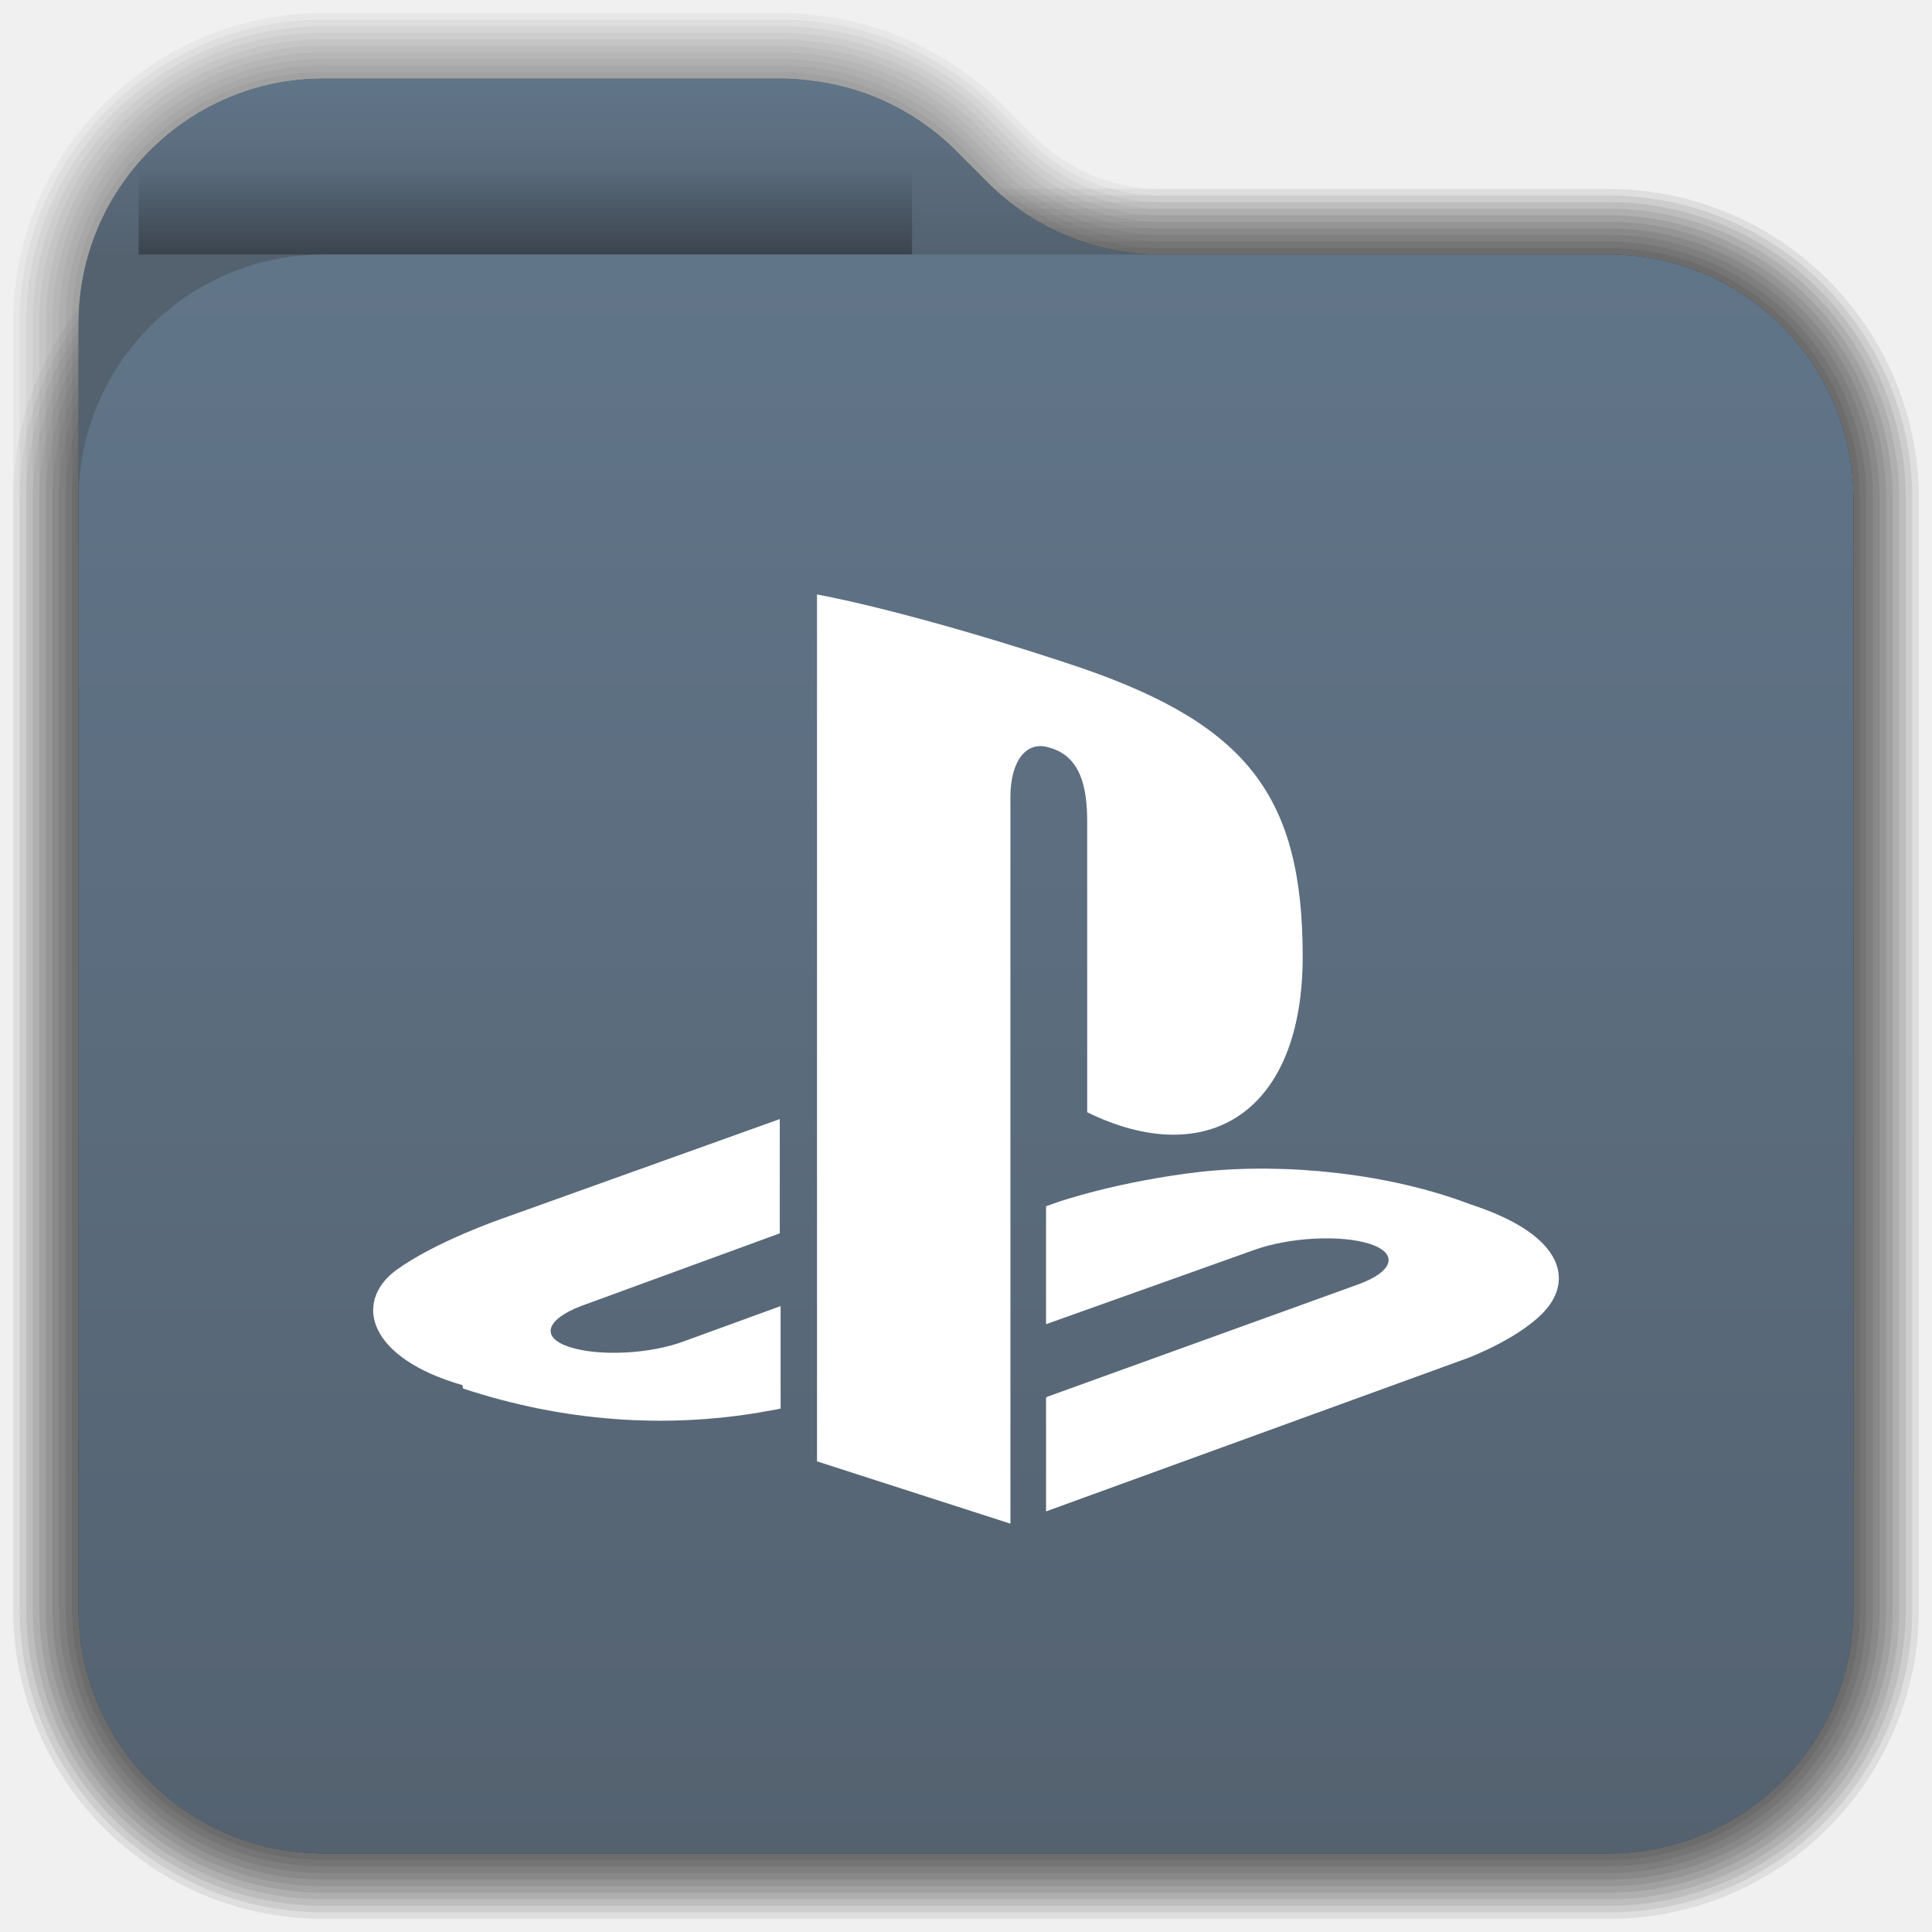
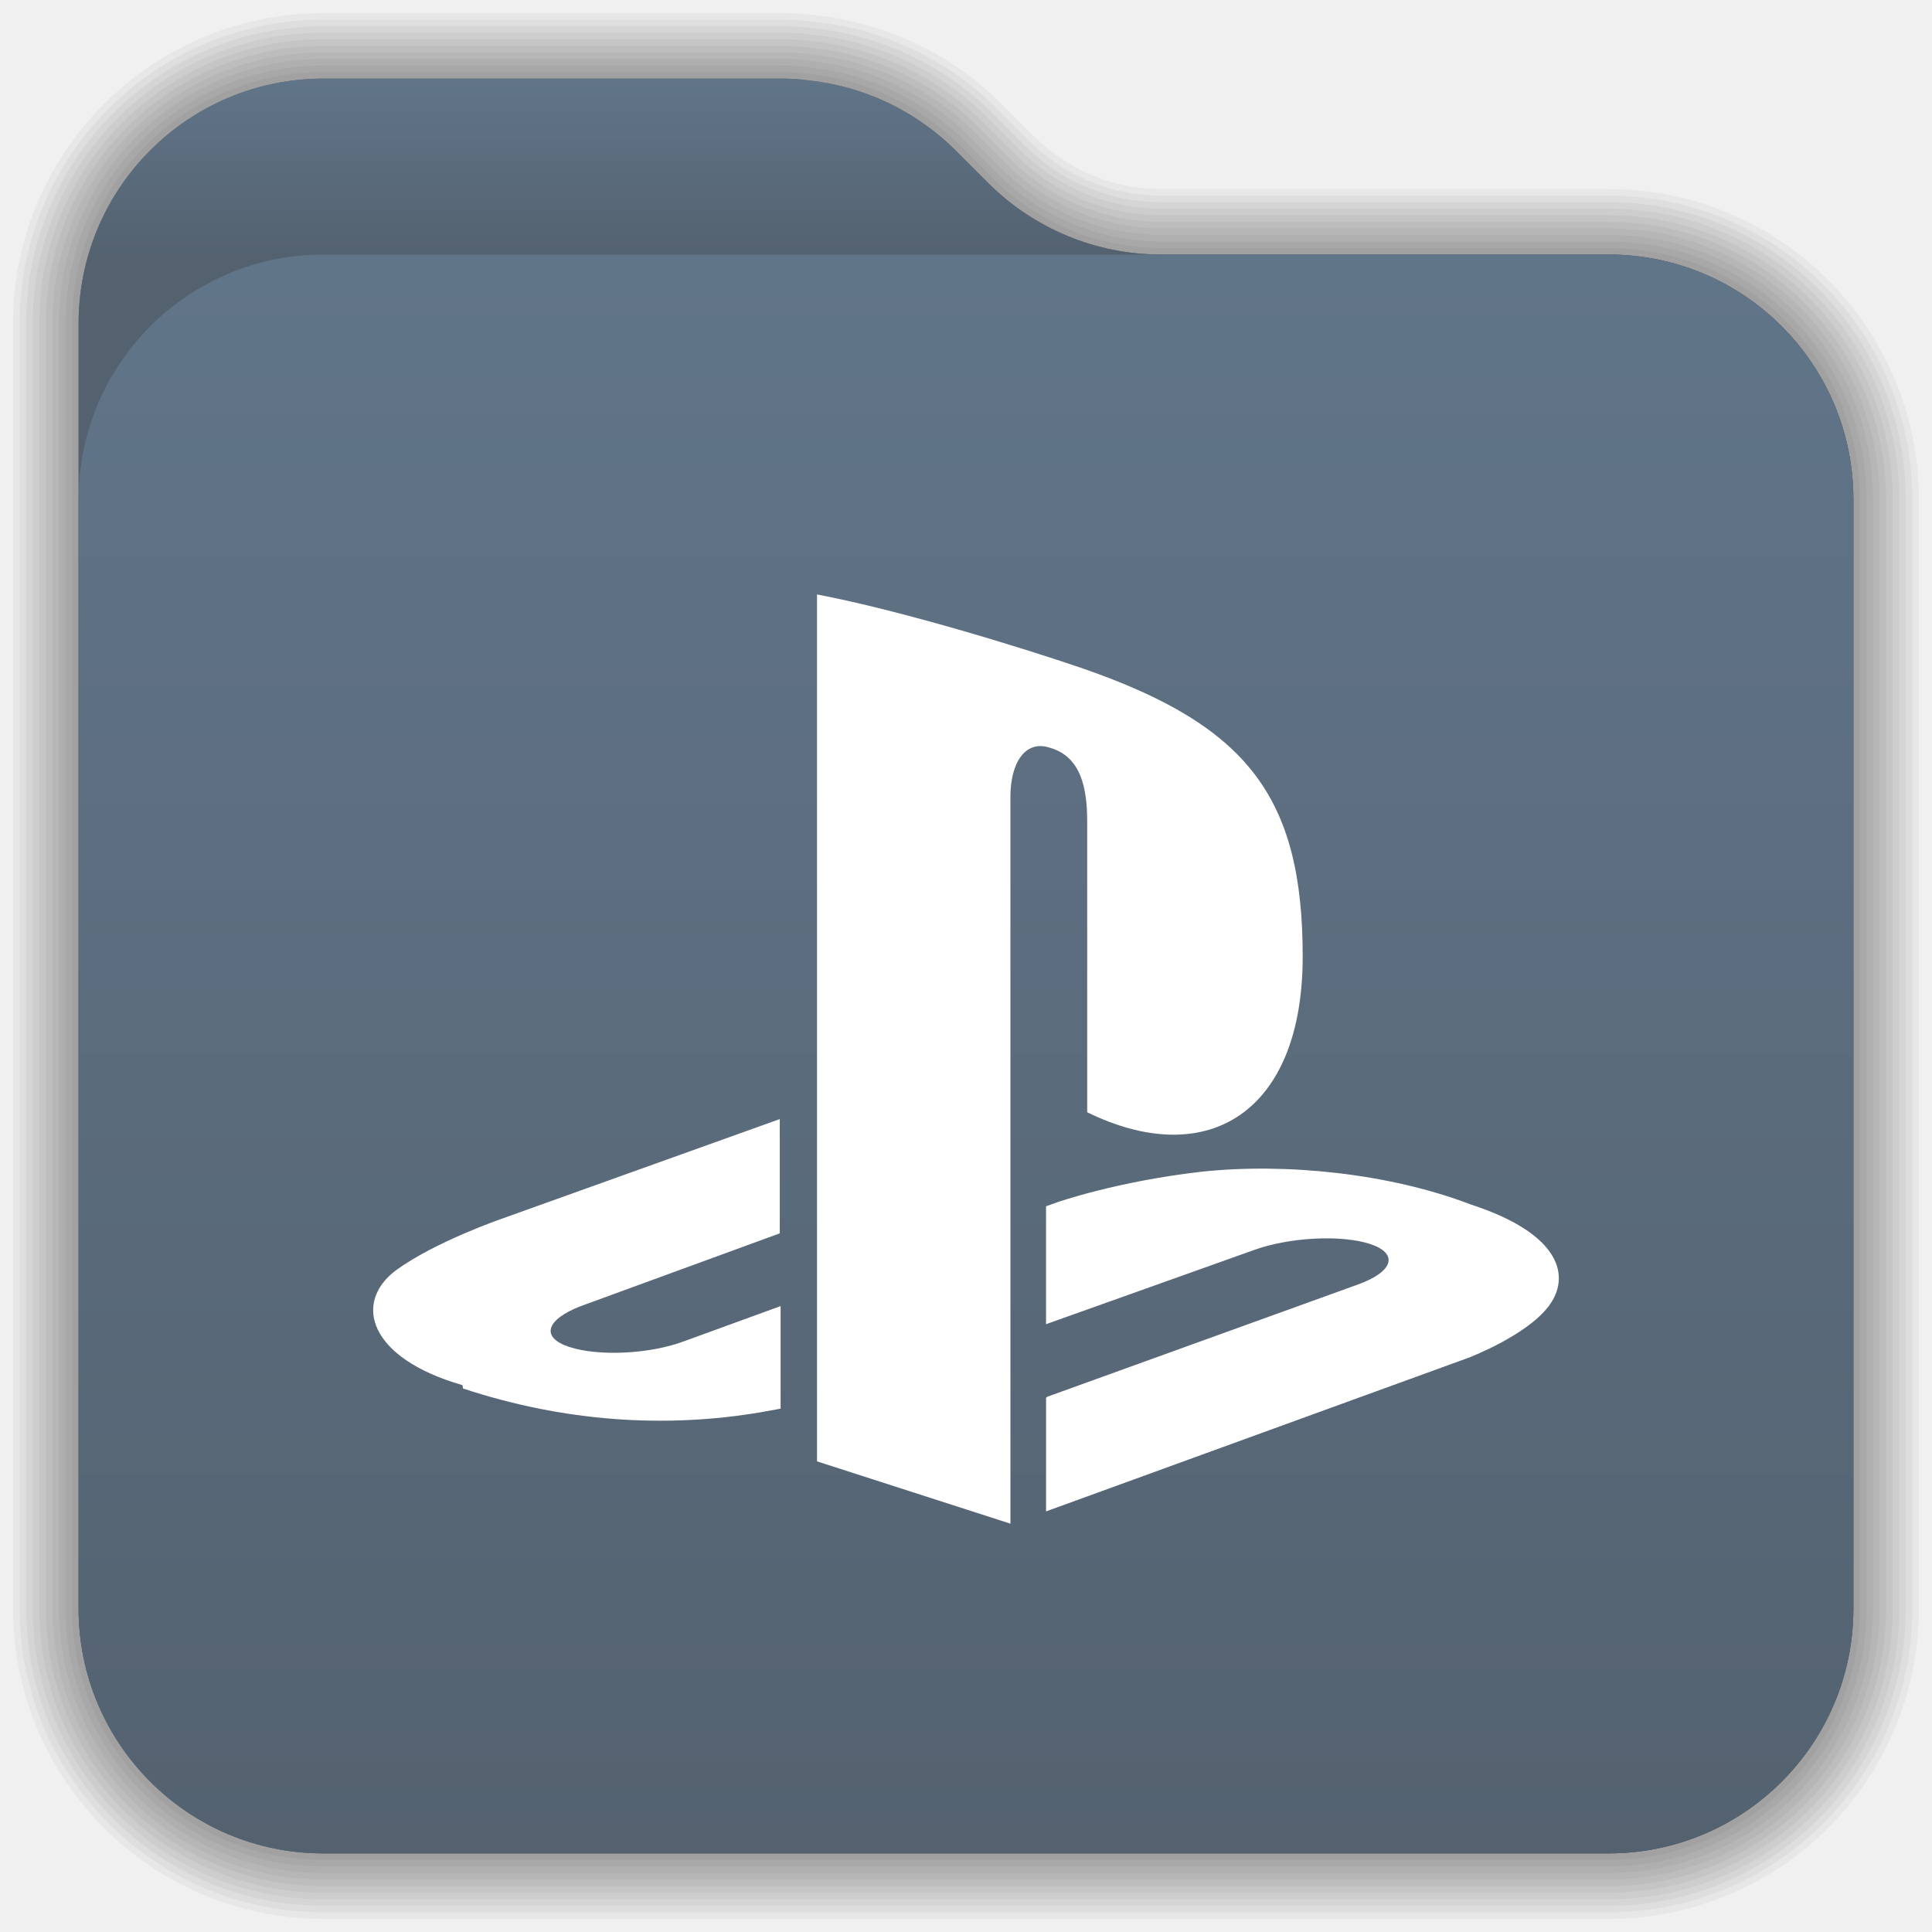
<svg xmlns="http://www.w3.org/2000/svg" xmlns:xlink="http://www.w3.org/1999/xlink" width="512" height="512" viewBox="-6 -6 147.467 147.467" version="1.1" id="svg1" xml:space="preserve">
  <defs id="defs1">
    <linearGradient id="linearGradient17">
      <stop style="stop-color:#e5e5e5;stop-opacity:1;" offset="0" id="stop17" />
      <stop style="stop-color:#a8a8a8;stop-opacity:1;" offset="1" id="stop18" />
    </linearGradient>
    <linearGradient id="linearGradient15">
      <stop style="stop-color:#e5e5e5;stop-opacity:1;" offset="0" id="stop15" />
      <stop style="stop-color:#a8a8a8;stop-opacity:1;" offset="1" id="stop16" />
    </linearGradient>
    <linearGradient xlink:href="#linearGradient15" id="linearGradient16" x1="55.033" y1="6.35" x2="55.033" y2="18.521" gradientUnits="userSpaceOnUse" />
    <linearGradient xlink:href="#linearGradient17" id="linearGradient18" x1="67.733" y1="18.521" x2="67.733" y2="129.117" gradientUnits="userSpaceOnUse" />
    <linearGradient data-orig="40576e,2f4050" x1="55.033" y1="6.35" x2="55.033" y2="18.521" gradientUnits="userSpaceOnUse" id="linearGradient16_tint">
      <stop style="stop-color:#617589;stop-opacity:1;" offset="0" />
      <stop style="stop-color:#546270;stop-opacity:1;" offset="1" />
    </linearGradient>
    <linearGradient data-orig="40576e,2f4050" x1="67.733" y1="18.521" x2="67.733" y2="129.117" gradientUnits="userSpaceOnUse" id="linearGradient18_tint">
      <stop style="stop-color:#617589;stop-opacity:1;" offset="0" />
      <stop style="stop-color:#546270;stop-opacity:1;" offset="1" />
    </linearGradient>
-     <linearGradient id="tabShade" x1="0" y1="12.521" x2="0" y2="18.521" gradientUnits="userSpaceOnUse">
-       <stop offset="0" style="stop-color:#000000;stop-opacity:0" />
-       <stop offset="1" style="stop-color:#000000;stop-opacity:0.3" />
-     </linearGradient>
  </defs>
  <g id="layer1">
    <g id="folder-shadow" style="fill:#000000;stroke:#000000;stroke-linejoin:round" transform="matrix(1.103449,0,0,1.103449,-7.006964,-7.006964)">
      <path d="M 23.283,6.35 C 13.931,6.35 6.35,13.931 6.35,23.283 v 88.9 c -4.4e-6,9.352 7.581,16.933 16.933,16.933 h 88.9 c 9.352,0 16.933,-7.581 16.933,-16.933 V 35.454 c 0,-9.352 -7.581,-16.933 -16.933,-16.933 H 81.206 c -4.482,-0.007 -8.778,-1.79 -11.947,-4.959 h -5.17e-4 L 67.006,11.31 C 64.233,8.55 60.589,6.836 56.694,6.459 56.144,6.386 55.589,6.35 55.033,6.35 h -0.009 z" style="fill-opacity:0.04;stroke-opacity:0.04;stroke-width:9.062" />
-       <path d="m 23.283,18.521 c -9.352,-1e-6 -16.933,7.581 -16.933,16.933 v 76.729 c -4.4e-6,9.352 7.581,16.933 16.933,16.933 h 88.9 c 9.352,0 16.933,-7.581 16.933,-16.933 V 35.454 c 0,-9.352 -7.581,-16.933 -16.933,-16.933 z" style="fill-opacity:0.04;stroke-opacity:0.04;stroke-width:9.062" />
      <path d="M 23.283,6.35 C 13.931,6.35 6.35,13.931 6.35,23.283 v 88.9 c -4.4e-6,9.352 7.581,16.933 16.933,16.933 h 88.9 c 9.352,0 16.933,-7.581 16.933,-16.933 V 35.454 c 0,-9.352 -7.581,-16.933 -16.933,-16.933 H 81.206 c -4.482,-0.007 -8.778,-1.79 -11.947,-4.959 h -5.17e-4 L 67.006,11.31 C 64.233,8.55 60.589,6.836 56.694,6.459 56.144,6.386 55.589,6.35 55.033,6.35 h -0.009 z" style="fill-opacity:0.04;stroke-opacity:0.04;stroke-width:8.156" />
-       <path d="m 23.283,18.521 c -9.352,-1e-6 -16.933,7.581 -16.933,16.933 v 76.729 c -4.4e-6,9.352 7.581,16.933 16.933,16.933 h 88.9 c 9.352,0 16.933,-7.581 16.933,-16.933 V 35.454 c 0,-9.352 -7.581,-16.933 -16.933,-16.933 z" style="fill-opacity:0.04;stroke-opacity:0.04;stroke-width:8.156" />
      <path d="M 23.283,6.35 C 13.931,6.35 6.35,13.931 6.35,23.283 v 88.9 c -4.4e-6,9.352 7.581,16.933 16.933,16.933 h 88.9 c 9.352,0 16.933,-7.581 16.933,-16.933 V 35.454 c 0,-9.352 -7.581,-16.933 -16.933,-16.933 H 81.206 c -4.482,-0.007 -8.778,-1.79 -11.947,-4.959 h -5.17e-4 L 67.006,11.31 C 64.233,8.55 60.589,6.836 56.694,6.459 56.144,6.386 55.589,6.35 55.033,6.35 h -0.009 z" style="fill-opacity:0.04;stroke-opacity:0.04;stroke-width:7.250" />
-       <path d="m 23.283,18.521 c -9.352,-1e-6 -16.933,7.581 -16.933,16.933 v 76.729 c -4.4e-6,9.352 7.581,16.933 16.933,16.933 h 88.9 c 9.352,0 16.933,-7.581 16.933,-16.933 V 35.454 c 0,-9.352 -7.581,-16.933 -16.933,-16.933 z" style="fill-opacity:0.04;stroke-opacity:0.04;stroke-width:7.250" />
      <path d="M 23.283,6.35 C 13.931,6.35 6.35,13.931 6.35,23.283 v 88.9 c -4.4e-6,9.352 7.581,16.933 16.933,16.933 h 88.9 c 9.352,0 16.933,-7.581 16.933,-16.933 V 35.454 c 0,-9.352 -7.581,-16.933 -16.933,-16.933 H 81.206 c -4.482,-0.007 -8.778,-1.79 -11.947,-4.959 h -5.17e-4 L 67.006,11.31 C 64.233,8.55 60.589,6.836 56.694,6.459 56.144,6.386 55.589,6.35 55.033,6.35 h -0.009 z" style="fill-opacity:0.04;stroke-opacity:0.04;stroke-width:6.344" />
-       <path d="m 23.283,18.521 c -9.352,-1e-6 -16.933,7.581 -16.933,16.933 v 76.729 c -4.4e-6,9.352 7.581,16.933 16.933,16.933 h 88.9 c 9.352,0 16.933,-7.581 16.933,-16.933 V 35.454 c 0,-9.352 -7.581,-16.933 -16.933,-16.933 z" style="fill-opacity:0.04;stroke-opacity:0.04;stroke-width:6.344" />
      <path d="M 23.283,6.35 C 13.931,6.35 6.35,13.931 6.35,23.283 v 88.9 c -4.4e-6,9.352 7.581,16.933 16.933,16.933 h 88.9 c 9.352,0 16.933,-7.581 16.933,-16.933 V 35.454 c 0,-9.352 -7.581,-16.933 -16.933,-16.933 H 81.206 c -4.482,-0.007 -8.778,-1.79 -11.947,-4.959 h -5.17e-4 L 67.006,11.31 C 64.233,8.55 60.589,6.836 56.694,6.459 56.144,6.386 55.589,6.35 55.033,6.35 h -0.009 z" style="fill-opacity:0.04;stroke-opacity:0.04;stroke-width:5.437" />
-       <path d="m 23.283,18.521 c -9.352,-1e-6 -16.933,7.581 -16.933,16.933 v 76.729 c -4.4e-6,9.352 7.581,16.933 16.933,16.933 h 88.9 c 9.352,0 16.933,-7.581 16.933,-16.933 V 35.454 c 0,-9.352 -7.581,-16.933 -16.933,-16.933 z" style="fill-opacity:0.04;stroke-opacity:0.04;stroke-width:5.437" />
      <path d="M 23.283,6.35 C 13.931,6.35 6.35,13.931 6.35,23.283 v 88.9 c -4.4e-6,9.352 7.581,16.933 16.933,16.933 h 88.9 c 9.352,0 16.933,-7.581 16.933,-16.933 V 35.454 c 0,-9.352 -7.581,-16.933 -16.933,-16.933 H 81.206 c -4.482,-0.007 -8.778,-1.79 -11.947,-4.959 h -5.17e-4 L 67.006,11.31 C 64.233,8.55 60.589,6.836 56.694,6.459 56.144,6.386 55.589,6.35 55.033,6.35 h -0.009 z" style="fill-opacity:0.04;stroke-opacity:0.04;stroke-width:4.531" />
-       <path d="m 23.283,18.521 c -9.352,-1e-6 -16.933,7.581 -16.933,16.933 v 76.729 c -4.4e-6,9.352 7.581,16.933 16.933,16.933 h 88.9 c 9.352,0 16.933,-7.581 16.933,-16.933 V 35.454 c 0,-9.352 -7.581,-16.933 -16.933,-16.933 z" style="fill-opacity:0.04;stroke-opacity:0.04;stroke-width:4.531" />
      <path d="M 23.283,6.35 C 13.931,6.35 6.35,13.931 6.35,23.283 v 88.9 c -4.4e-6,9.352 7.581,16.933 16.933,16.933 h 88.9 c 9.352,0 16.933,-7.581 16.933,-16.933 V 35.454 c 0,-9.352 -7.581,-16.933 -16.933,-16.933 H 81.206 c -4.482,-0.007 -8.778,-1.79 -11.947,-4.959 h -5.17e-4 L 67.006,11.31 C 64.233,8.55 60.589,6.836 56.694,6.459 56.144,6.386 55.589,6.35 55.033,6.35 h -0.009 z" style="fill-opacity:0.04;stroke-opacity:0.04;stroke-width:3.625" />
-       <path d="m 23.283,18.521 c -9.352,-1e-6 -16.933,7.581 -16.933,16.933 v 76.729 c -4.4e-6,9.352 7.581,16.933 16.933,16.933 h 88.9 c 9.352,0 16.933,-7.581 16.933,-16.933 V 35.454 c 0,-9.352 -7.581,-16.933 -16.933,-16.933 z" style="fill-opacity:0.04;stroke-opacity:0.04;stroke-width:3.625" />
      <path d="M 23.283,6.35 C 13.931,6.35 6.35,13.931 6.35,23.283 v 88.9 c -4.4e-6,9.352 7.581,16.933 16.933,16.933 h 88.9 c 9.352,0 16.933,-7.581 16.933,-16.933 V 35.454 c 0,-9.352 -7.581,-16.933 -16.933,-16.933 H 81.206 c -4.482,-0.007 -8.778,-1.79 -11.947,-4.959 h -5.17e-4 L 67.006,11.31 C 64.233,8.55 60.589,6.836 56.694,6.459 56.144,6.386 55.589,6.35 55.033,6.35 h -0.009 z" style="fill-opacity:0.04;stroke-opacity:0.04;stroke-width:2.719" />
-       <path d="m 23.283,18.521 c -9.352,-1e-6 -16.933,7.581 -16.933,16.933 v 76.729 c -4.4e-6,9.352 7.581,16.933 16.933,16.933 h 88.9 c 9.352,0 16.933,-7.581 16.933,-16.933 V 35.454 c 0,-9.352 -7.581,-16.933 -16.933,-16.933 z" style="fill-opacity:0.04;stroke-opacity:0.04;stroke-width:2.719" />
      <path d="M 23.283,6.35 C 13.931,6.35 6.35,13.931 6.35,23.283 v 88.9 c -4.4e-6,9.352 7.581,16.933 16.933,16.933 h 88.9 c 9.352,0 16.933,-7.581 16.933,-16.933 V 35.454 c 0,-9.352 -7.581,-16.933 -16.933,-16.933 H 81.206 c -4.482,-0.007 -8.778,-1.79 -11.947,-4.959 h -5.17e-4 L 67.006,11.31 C 64.233,8.55 60.589,6.836 56.694,6.459 56.144,6.386 55.589,6.35 55.033,6.35 h -0.009 z" style="fill-opacity:0.04;stroke-opacity:0.04;stroke-width:1.812" />
-       <path d="m 23.283,18.521 c -9.352,-1e-6 -16.933,7.581 -16.933,16.933 v 76.729 c -4.4e-6,9.352 7.581,16.933 16.933,16.933 h 88.9 c 9.352,0 16.933,-7.581 16.933,-16.933 V 35.454 c 0,-9.352 -7.581,-16.933 -16.933,-16.933 z" style="fill-opacity:0.04;stroke-opacity:0.04;stroke-width:1.812" />
      <path d="M 23.283,6.35 C 13.931,6.35 6.35,13.931 6.35,23.283 v 88.9 c -4.4e-6,9.352 7.581,16.933 16.933,16.933 h 88.9 c 9.352,0 16.933,-7.581 16.933,-16.933 V 35.454 c 0,-9.352 -7.581,-16.933 -16.933,-16.933 H 81.206 c -4.482,-0.007 -8.778,-1.79 -11.947,-4.959 h -5.17e-4 L 67.006,11.31 C 64.233,8.55 60.589,6.836 56.694,6.459 56.144,6.386 55.589,6.35 55.033,6.35 h -0.009 z" style="fill-opacity:0.04;stroke-opacity:0.04;stroke-width:0.906" />
-       <path d="m 23.283,18.521 c -9.352,-1e-6 -16.933,7.581 -16.933,16.933 v 76.729 c -4.4e-6,9.352 7.581,16.933 16.933,16.933 h 88.9 c 9.352,0 16.933,-7.581 16.933,-16.933 V 35.454 c 0,-9.352 -7.581,-16.933 -16.933,-16.933 z" style="fill-opacity:0.04;stroke-opacity:0.04;stroke-width:0.906" />
    </g>
    <g id="g50" transform="matrix(1.103449,0,0,1.103449,-7.006964,-7.006964)">
      <path id="path46" style="display:inline;fill:url(#linearGradient16_tint);stroke-width:11.943;paint-order:stroke fill markers" d="M 23.283,6.35 C 13.931,6.35 6.35,13.931 6.35,23.283 v 88.9 c -4.4e-6,9.352 7.581,16.933 16.933,16.933 h 88.9 c 9.352,0 16.933,-7.581 16.933,-16.933 V 35.454 c 0,-9.352 -7.581,-16.933 -16.933,-16.933 H 81.206 c -4.482,-0.007 -8.778,-1.79 -11.947,-4.959 h -5.17e-4 L 67.006,11.31 C 64.233,8.55 60.589,6.836 56.694,6.459 56.144,6.386 55.589,6.35 55.033,6.35 h -0.009 z" />
-       <rect id="tab-shade" x="10.5" y="12.521" width="53.5" height="6" style="fill:url(#tabShade)" />
      <path id="path50" style="display:inline;fill:url(#linearGradient18_tint);stroke-width:11.943;paint-order:stroke fill markers" d="m 23.283,18.521 c -9.352,-1e-6 -16.933,7.581 -16.933,16.933 v 76.729 c -4.4e-6,9.352 7.581,16.933 16.933,16.933 h 88.9 c 9.352,0 16.933,-7.581 16.933,-16.933 V 35.454 c 0,-9.352 -7.581,-16.933 -16.933,-16.933 z" />
    </g>
    <path d="m 56.361,39.376 v 66.168 l 14.763,4.755 V 54.806 c 0,-2.602 1.146,-4.34 2.994,-3.737 2.398,0.678 2.866,3.069 2.866,5.675 v 22.154 c 9.205,4.499 16.449,-0.008 16.449,-11.886 0,-12.206 -4.246,-17.629 -16.735,-21.973 C 71.769,43.35 62.64,40.567 56.373,39.376 Z m 17.557,61.243 23.742,-8.579 c 2.696,-0.973 3.115,-2.357 0.928,-3.085 -2.21,-0.724 -6.173,-0.524 -8.888,0.463 l -15.857,5.656 v -9.001 l 0.905,-0.321 c 0,0 4.529,-1.584 10.985,-2.319 6.396,-0.678 14.273,0.114 20.502,2.493 6.969,2.266 7.693,5.551 5.943,7.813 -1.753,2.263 -6.116,3.907 -6.116,3.907 l -32.218,11.716 v -8.658 z M 29.298,99.725 c -7.165,-2.055 -8.349,-6.29 -5.098,-8.749 3.02,-2.21 8.145,-3.967 8.145,-3.967 l 21.174,-7.591 v 8.722 l -15.178,5.551 c -2.658,1.022 -3.111,2.383 -0.901,3.115 2.21,0.735 6.173,0.566 8.835,-0.452 l 7.308,-2.662 v 7.821 c -0.453,0.114 -0.965,0.165 -1.471,0.275 -7.312,1.248 -15.069,0.74 -22.769,-1.806 z" id="path1" style="fill:#ffffff;stroke-width:3.771" />
  </g>
</svg>
